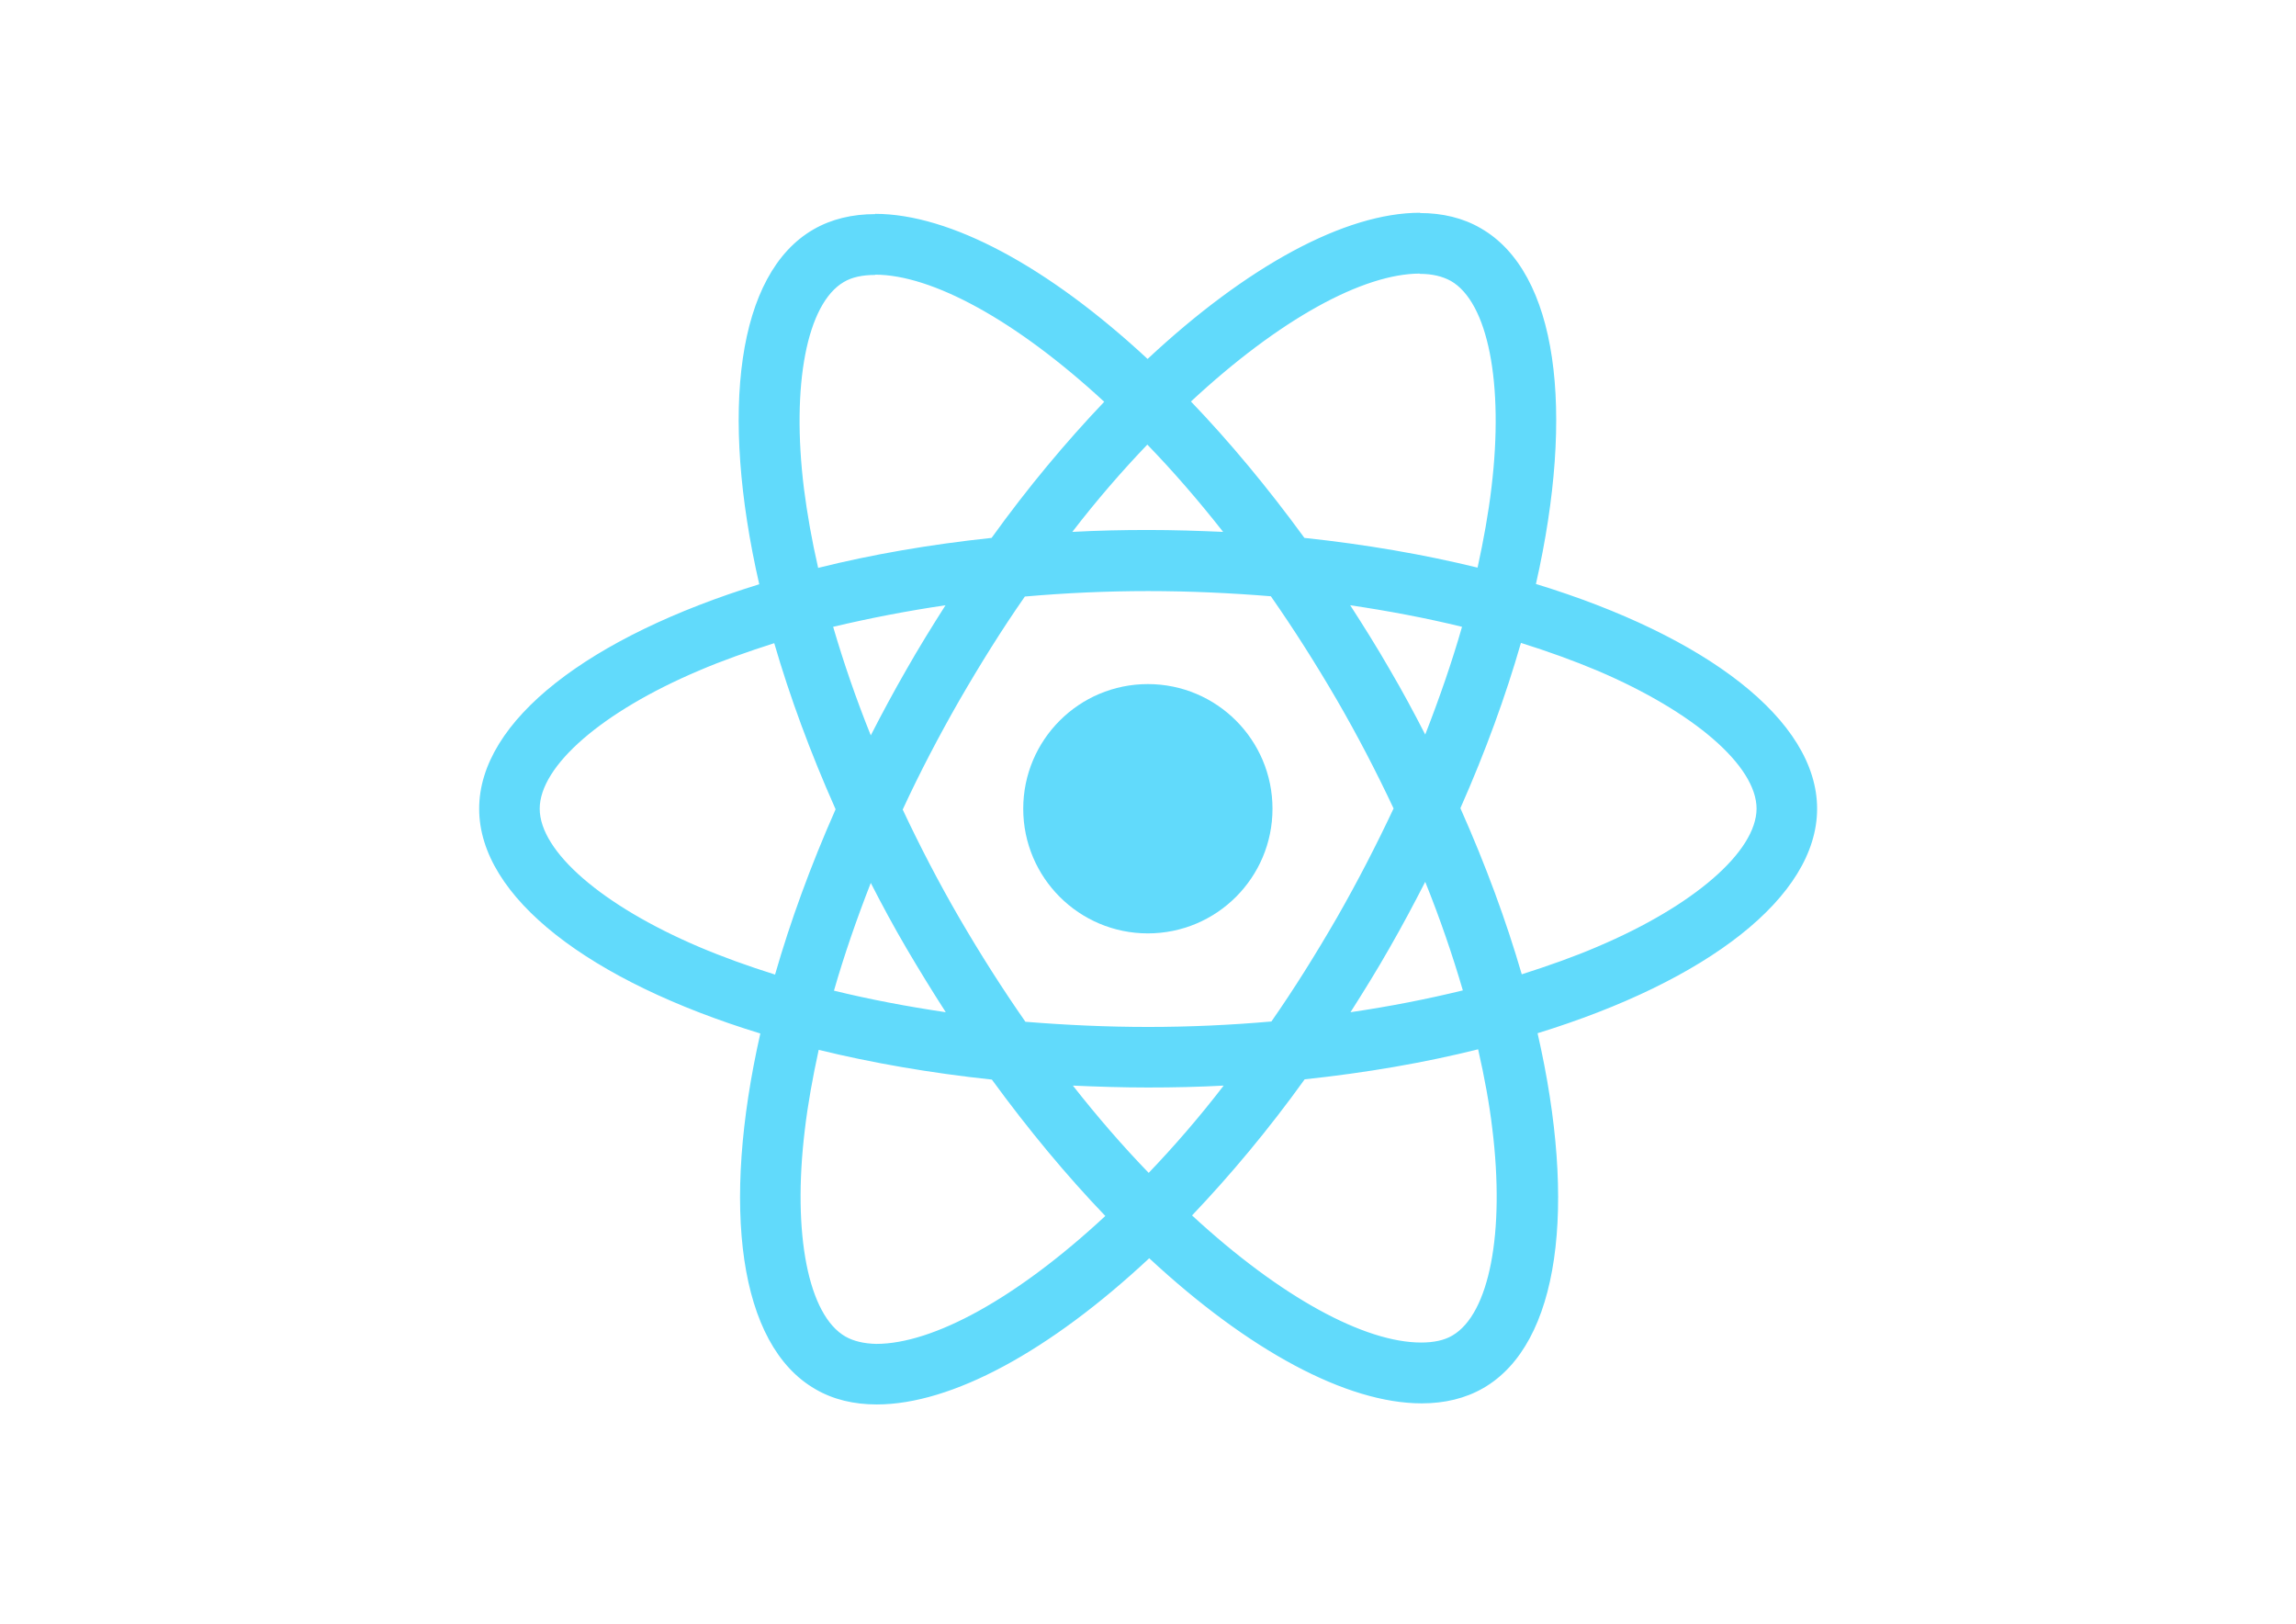
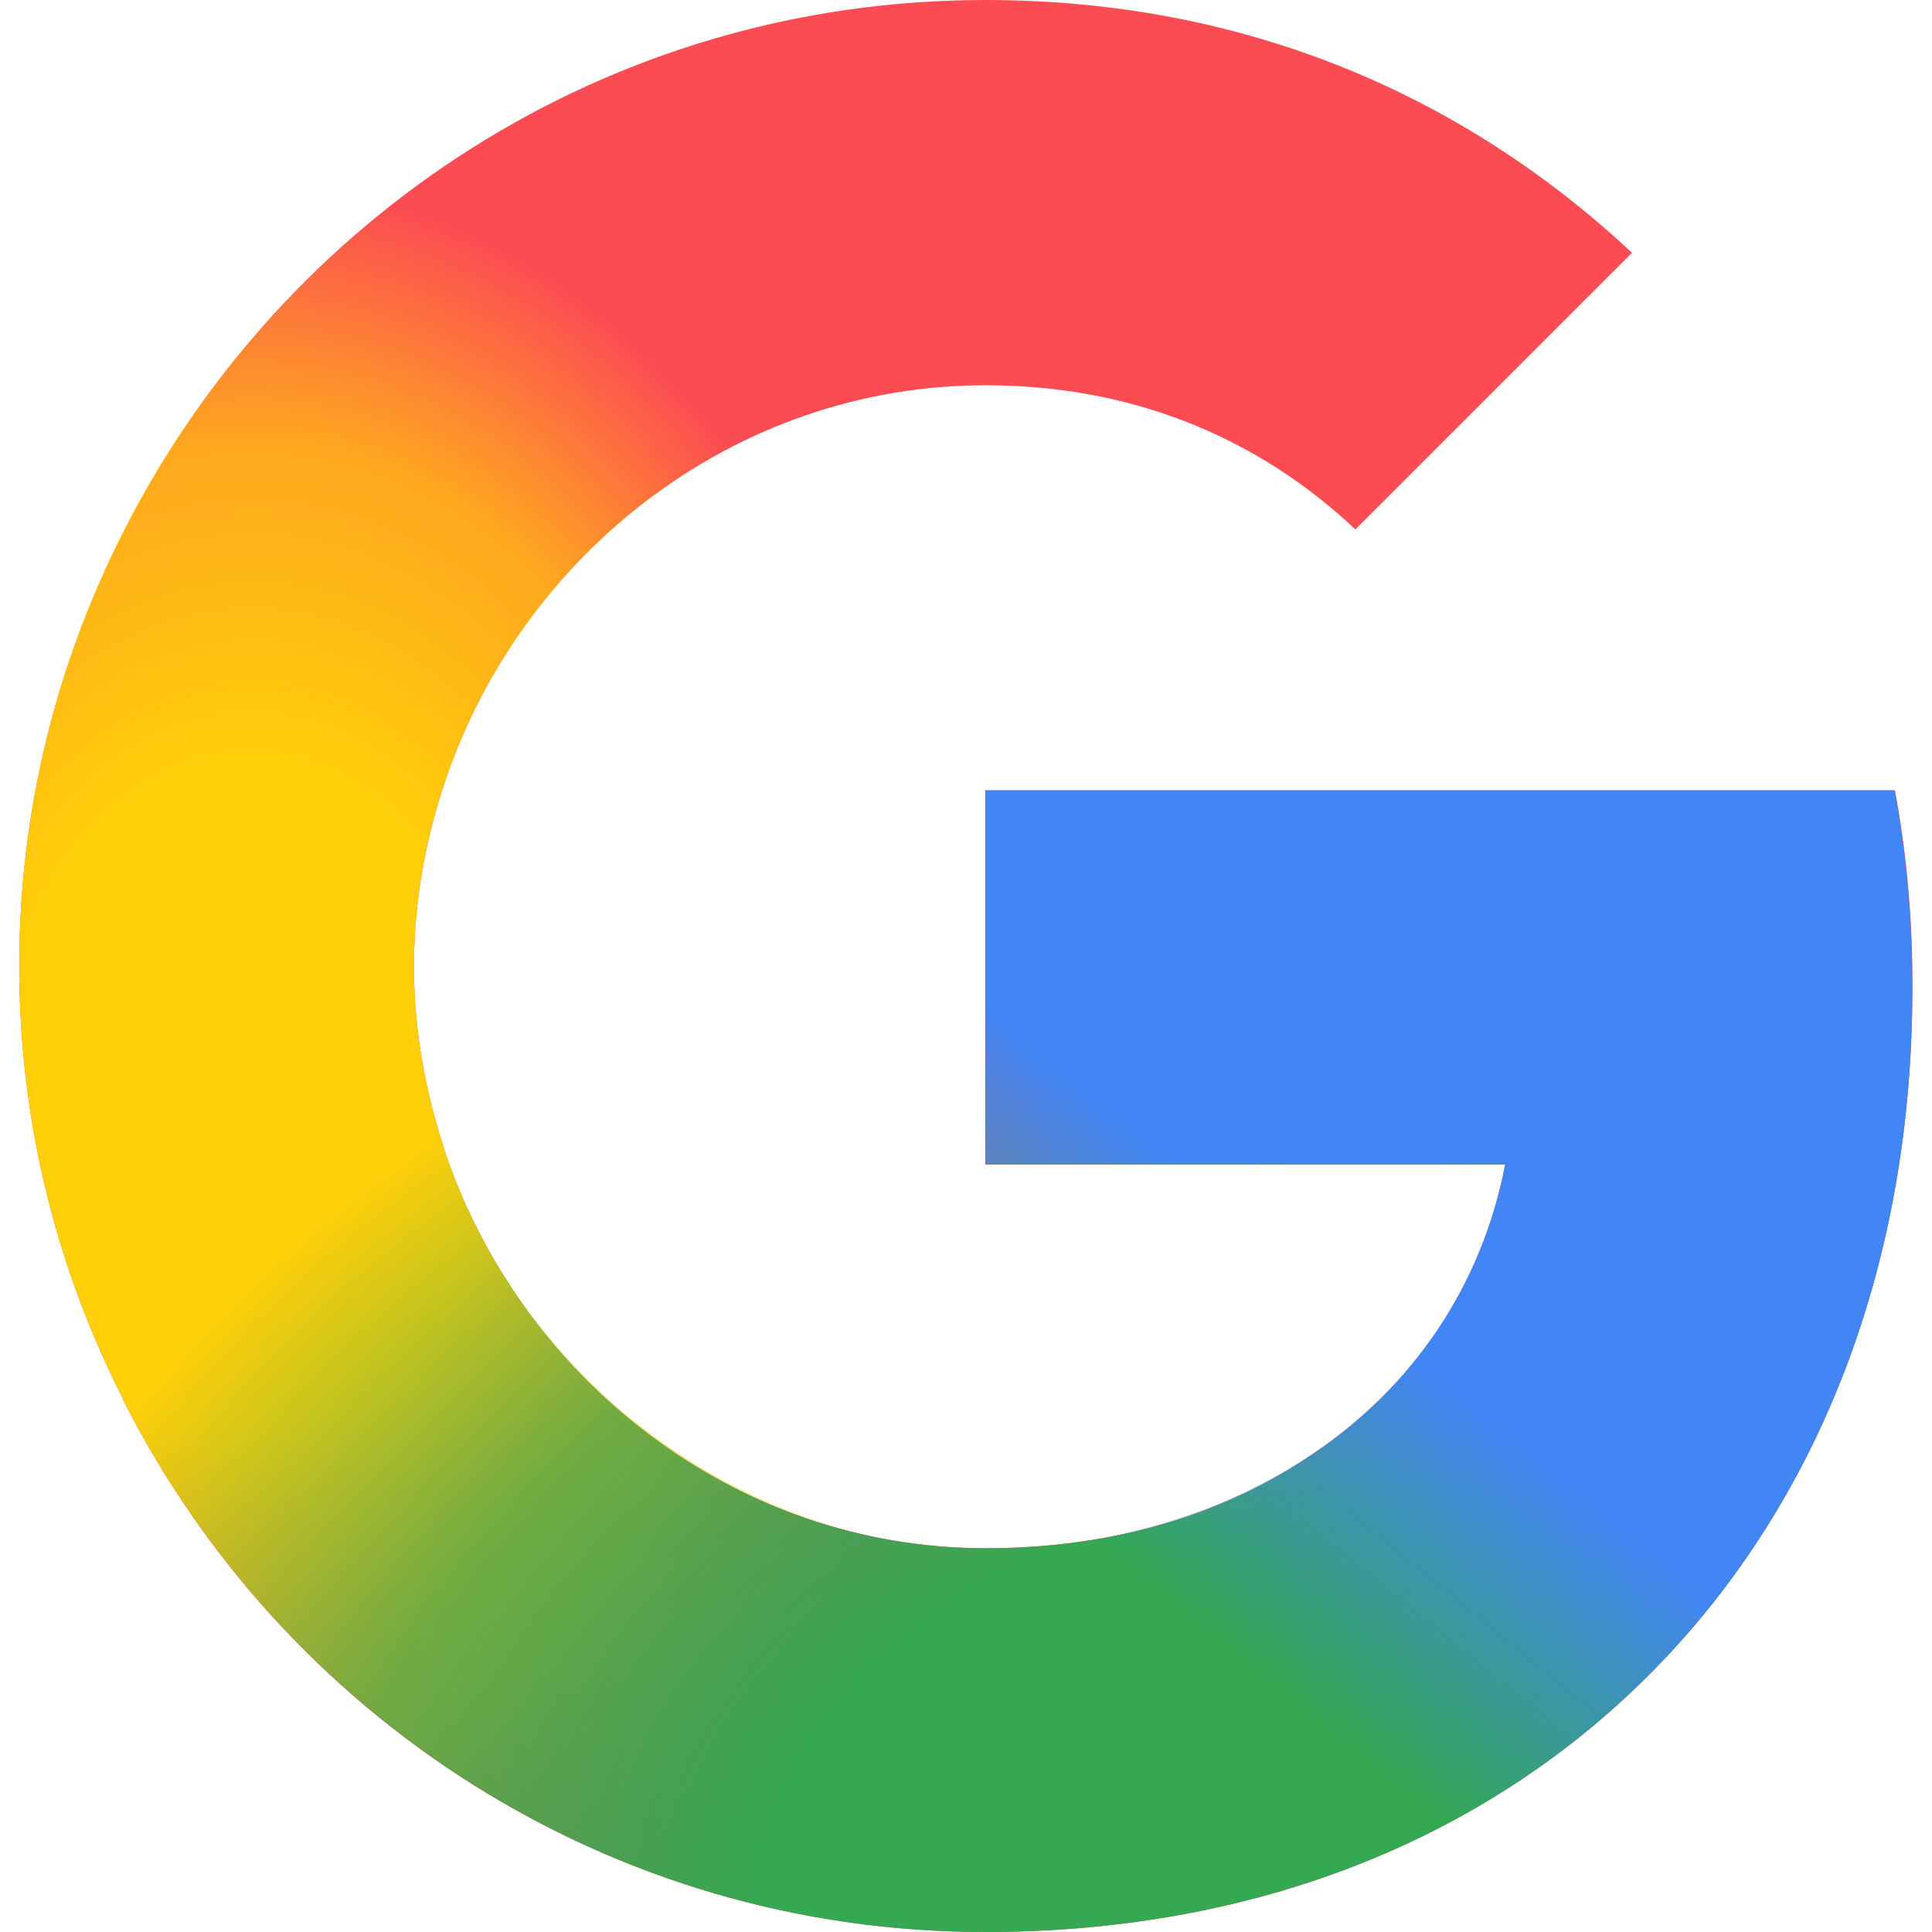
- <svg xmlns="http://www.w3.org/2000/svg" viewBox="0 0 841.9 595.3">
-   <g fill="#61DAFB">
-     <path d="M666.3 296.5c0-32.5-40.7-63.3-103.1-82.4 14.4-63.6 8-114.2-20.2-130.4-6.5-3.8-14.1-5.6-22.4-5.6v22.3c4.6 0 8.3.9 11.4 2.6 13.6 7.8 19.5 37.5 14.9 75.7-1.1 9.4-2.9 19.3-5.1 29.4-19.6-4.8-41-8.5-63.5-10.9-13.5-18.5-27.5-35.3-41.6-50 32.6-30.3 63.2-46.9 84-46.9V78c-27.5 0-63.5 19.6-99.9 53.6-36.4-33.8-72.4-53.2-99.9-53.2v22.3c20.7 0 51.4 16.5 84 46.6-14 14.7-28 31.4-41.3 49.9-22.6 2.4-44 6.1-63.6 11-2.3-10-4-19.7-5.2-29-4.7-38.2 1.1-67.9 14.6-75.8 3-1.8 6.9-2.6 11.5-2.6V78.5c-8.4 0-16 1.8-22.6 5.6-28.1 16.2-34.4 66.7-19.9 130.1-62.2 19.2-102.7 49.9-102.7 82.3 0 32.5 40.7 63.3 103.1 82.4-14.4 63.6-8 114.2 20.2 130.4 6.5 3.8 14.1 5.6 22.5 5.6 27.5 0 63.5-19.6 99.9-53.6 36.4 33.8 72.4 53.2 99.9 53.2 8.4 0 16-1.8 22.6-5.6 28.1-16.2 34.4-66.7 19.9-130.1 62-19.1 102.5-49.9 102.5-82.3zm-130.2-66.7c-3.7 12.9-8.3 26.2-13.5 39.5-4.1-8-8.4-16-13.1-24-4.6-8-9.5-15.8-14.4-23.4 14.2 2.1 27.9 4.7 41 7.9zm-45.8 106.5c-7.8 13.5-15.8 26.3-24.1 38.2-14.9 1.3-30 2-45.2 2-15.1 0-30.2-.7-45-1.9-8.3-11.9-16.4-24.6-24.2-38-7.6-13.1-14.5-26.4-20.8-39.8 6.2-13.4 13.2-26.8 20.7-39.9 7.8-13.5 15.8-26.3 24.1-38.2 14.9-1.3 30-2 45.2-2 15.1 0 30.2.7 45 1.9 8.3 11.9 16.4 24.6 24.2 38 7.6 13.1 14.5 26.4 20.8 39.8-6.3 13.4-13.2 26.8-20.7 39.9zm32.3-13c5.4 13.4 10 26.8 13.8 39.8-13.1 3.2-26.9 5.9-41.2 8 4.9-7.7 9.8-15.6 14.4-23.7 4.6-8 8.9-16.1 13-24.1zM421.2 430c-9.3-9.6-18.6-20.3-27.8-32 9 .4 18.2.7 27.5.7 9.4 0 18.7-.2 27.8-.7-9 11.7-18.3 22.4-27.5 32zm-74.4-58.9c-14.2-2.1-27.9-4.7-41-7.9 3.7-12.9 8.3-26.2 13.5-39.5 4.1 8 8.4 16 13.1 24 4.7 8 9.5 15.8 14.4 23.4zM420.7 163c9.3 9.6 18.6 20.3 27.8 32-9-.4-18.2-.7-27.5-.7-9.4 0-18.7.2-27.8.7 9-11.7 18.3-22.4 27.5-32zm-74 58.9c-4.9 7.7-9.8 15.6-14.4 23.7-4.6 8-8.9 16-13 24-5.4-13.4-10-26.8-13.8-39.8 13.1-3.1 26.9-5.8 41.2-7.9zm-90.5 125.2c-35.4-15.1-58.3-34.9-58.3-50.6 0-15.7 22.9-35.6 58.3-50.6 8.6-3.7 18-7 27.7-10.1 5.7 19.6 13.2 40 22.5 60.9-9.2 20.8-16.6 41.1-22.2 60.6-9.9-3.1-19.3-6.5-28-10.2zM310 490c-13.6-7.8-19.5-37.5-14.9-75.7 1.1-9.4 2.9-19.3 5.1-29.4 19.6 4.8 41 8.5 63.5 10.9 13.5 18.5 27.5 35.3 41.6 50-32.6 30.3-63.2 46.9-84 46.9-4.5-.1-8.3-1-11.3-2.7zm237.2-76.2c4.7 38.2-1.1 67.9-14.6 75.8-3 1.8-6.9 2.6-11.5 2.6-20.7 0-51.4-16.5-84-46.6 14-14.7 28-31.4 41.3-49.9 22.6-2.4 44-6.1 63.6-11 2.3 10.1 4.1 19.8 5.2 29.1zm38.5-66.7c-8.6 3.7-18 7-27.7 10.1-5.7-19.6-13.2-40-22.5-60.9 9.2-20.8 16.6-41.1 22.2-60.6 9.9 3.1 19.3 6.5 28.1 10.2 35.4 15.1 58.3 34.9 58.3 50.6-.1 15.7-23 35.6-58.4 50.6zM320.8 78.4z" />
-     <circle cx="420.9" cy="296.5" r="45.7" />
-     <path d="M520.5 78.1z" />
-   </g>
+ <svg xmlns="http://www.w3.org/2000/svg" xml:space="preserve" viewBox="0 0 512 512">
+   <path d="M502.2 209.5H261.1v99.1h137.8c-6.1 31.9-24.2 58.9-51.4 77-22.8 15.4-51.9 24.7-86.3 24.7-66.6 0-123.1-44.9-143.4-105.4h-.3l.3-.2c-5.1-15.4-8.1-31.7-8.1-48.6s3-33.3 8.1-48.6C138 147 194.6 102.1 261.2 102.1c37.7 0 71.2 13 98 38.2L432.5 67C388 25.4 330.2 0 261.1 0 161 0 74.7 57.5 32.6 141.3 15.1 175.7 5.1 214.6 5.1 256s10 80.3 27.5 114.7v.2C74.7 454.5 161 512 261.1 512c69.1 0 127.1-22.8 169.4-61.9 48.4-44.7 76.3-110.3 76.3-188.3.1-18.1-1.5-35.6-4.6-52.3" style="fill:#fc4c53" />
+   <radialGradient id="google_svg__a" cx="91.998" cy="254.653" r="224.709" gradientTransform="matrix(.8032 0 0 -1.0842 -7.184 568.69)" gradientUnits="userSpaceOnUse">
+     <stop offset=".368" style="stop-color:#ffcf09" />
+     <stop offset=".718" style="stop-color:#ffcf09;stop-opacity:.7" />
+     <stop offset="1" style="stop-color:#ffcf09;stop-opacity:0" />
+   </radialGradient>
+   <path d="M117.8 304.9h-.3l.3-.2c-5.1-15.4-8.1-31.7-8.1-48.6 0-17 3-33.3 8.1-48.6 12.8-38.3 40.2-70.2 75.3-88.6C169 86.9 138.3 64 104 54.2c-29.7 23.3-54.3 52.9-71.5 87C15.1 175.7 5.1 214.6 5.1 256s10 80.3 27.5 114.7v.2c28.3 56 76.5 100.3 135.3 123.4 24.6-22.5 44.7-53 58.6-88.7-50.9-12.4-92.1-51.1-108.7-100.7" style="fill:url(#google_svg__a)" />
+   <radialGradient id="google_svg__b" cx="188.9" cy="-30.673" r="276.436" gradientTransform="matrix(1.317 -.1645 -.1248 -.9995 90.861 507.496)" gradientUnits="userSpaceOnUse">
+     <stop offset=".383" style="stop-color:#34a853" />
+     <stop offset=".706" style="stop-color:#34a853;stop-opacity:.7" />
+     <stop offset="1" style="stop-color:#34a853;stop-opacity:0" />
+   </radialGradient>
+   <path d="M34.5 374.4C77.2 456.1 162.4 512 261.1 512c69.1 0 127.1-22.8 169.4-61.9 48.4-44.7 76.3-110.3 76.3-188.3 0-4.5-.4-8.7-.6-13.1-59-19.4-126.6-26.7-197.2-17.9-16.4 2-32.2 5.1-47.8 8.7v69.1H399c-6.1 31.9-24.2 58.9-51.4 77-22.8 15.4-51.9 24.7-86.3 24.7-66.6 0-123.1-44.9-143.4-105.4h-.3l.3-.2c-.5-1.5-.7-3.1-1.2-4.6-32.5 21.3-60.2 46.5-82.2 74.3" style="fill:url(#google_svg__b)" />
+   <linearGradient id="google_svg__c" x1="521.402" x2="255.847" y1="398.065" y2="71.945" gradientTransform="matrix(1 0 0 -1 0 514)" gradientUnits="userSpaceOnUse">
+     <stop offset=".671" style="stop-color:#4285f4" />
+     <stop offset=".885" style="stop-color:#4285f4;stop-opacity:0" />
+   </linearGradient>
+   <path d="M430.5 450.1c48.4-44.7 76.3-110.3 76.3-188.3 0-18.2-1.6-35.6-4.7-52.4h-241v99.1h137.8c-6.1 31.9-24.2 58.9-51.4 77-16.4 11-36.1 18.8-58.6 22.3l85.7 79.7c20.8-9.7 39.6-22.3 55.9-37.4" style="fill:url(#google_svg__c)" />
</svg>
